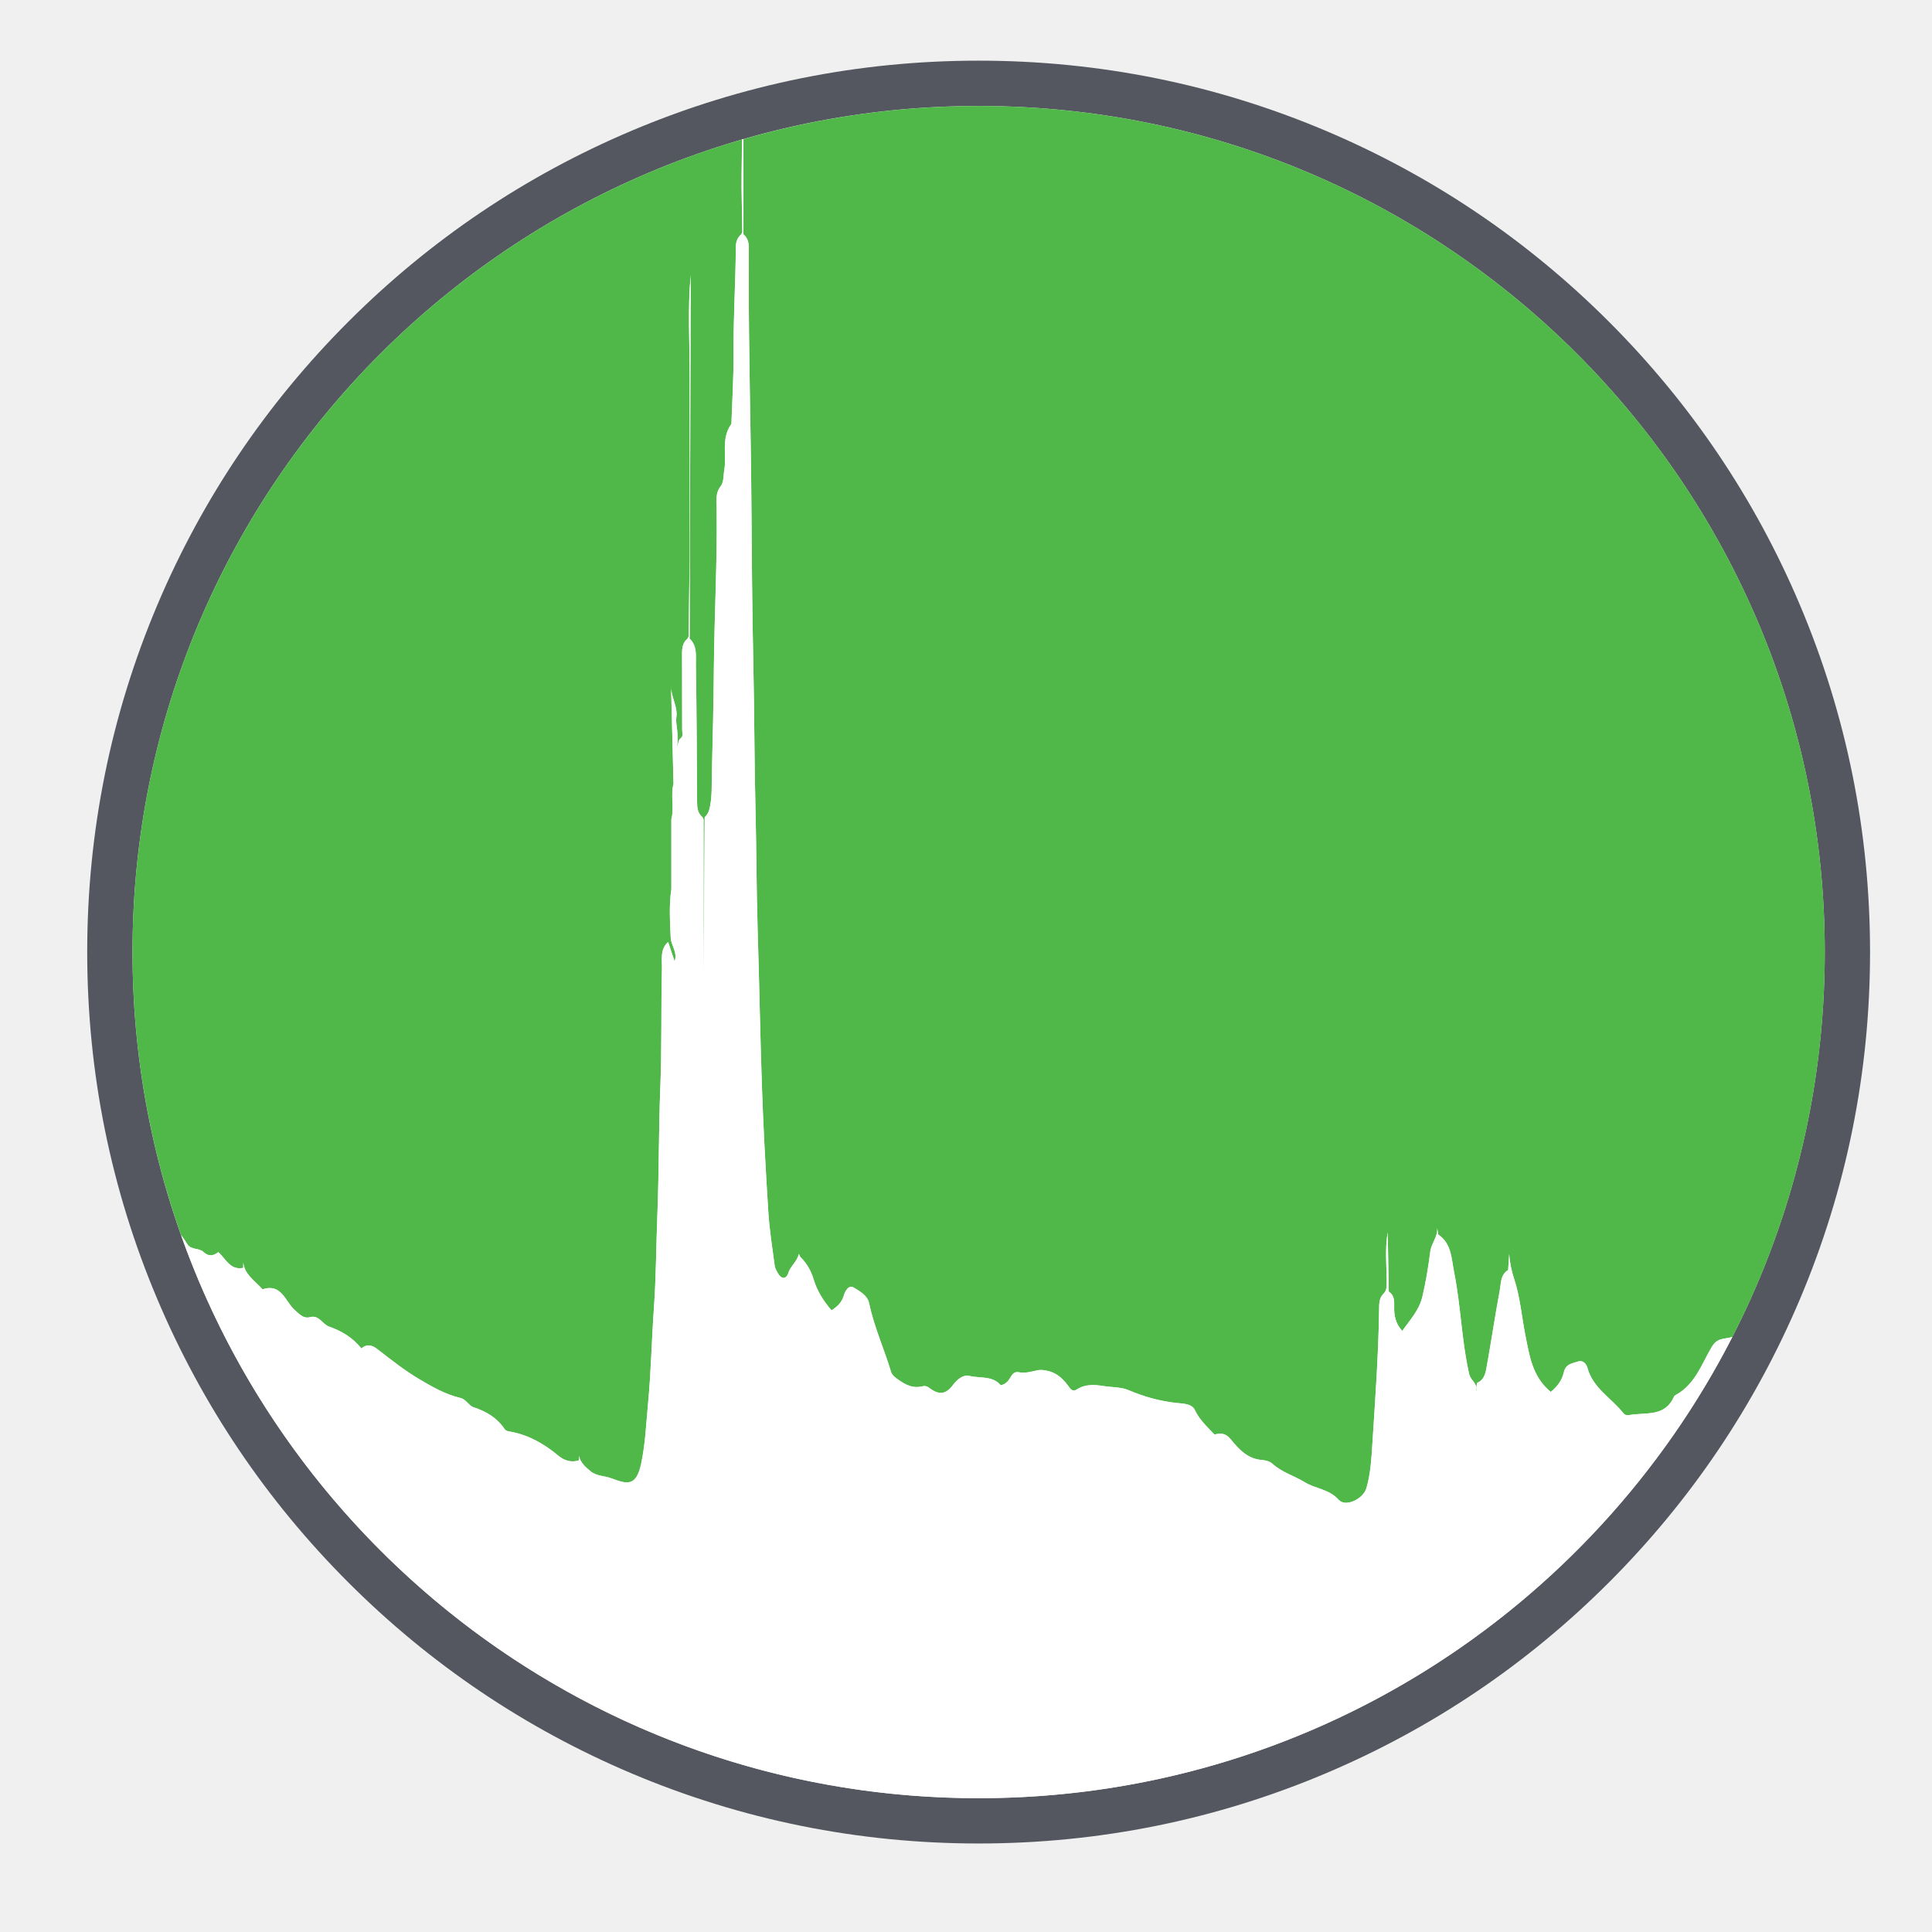
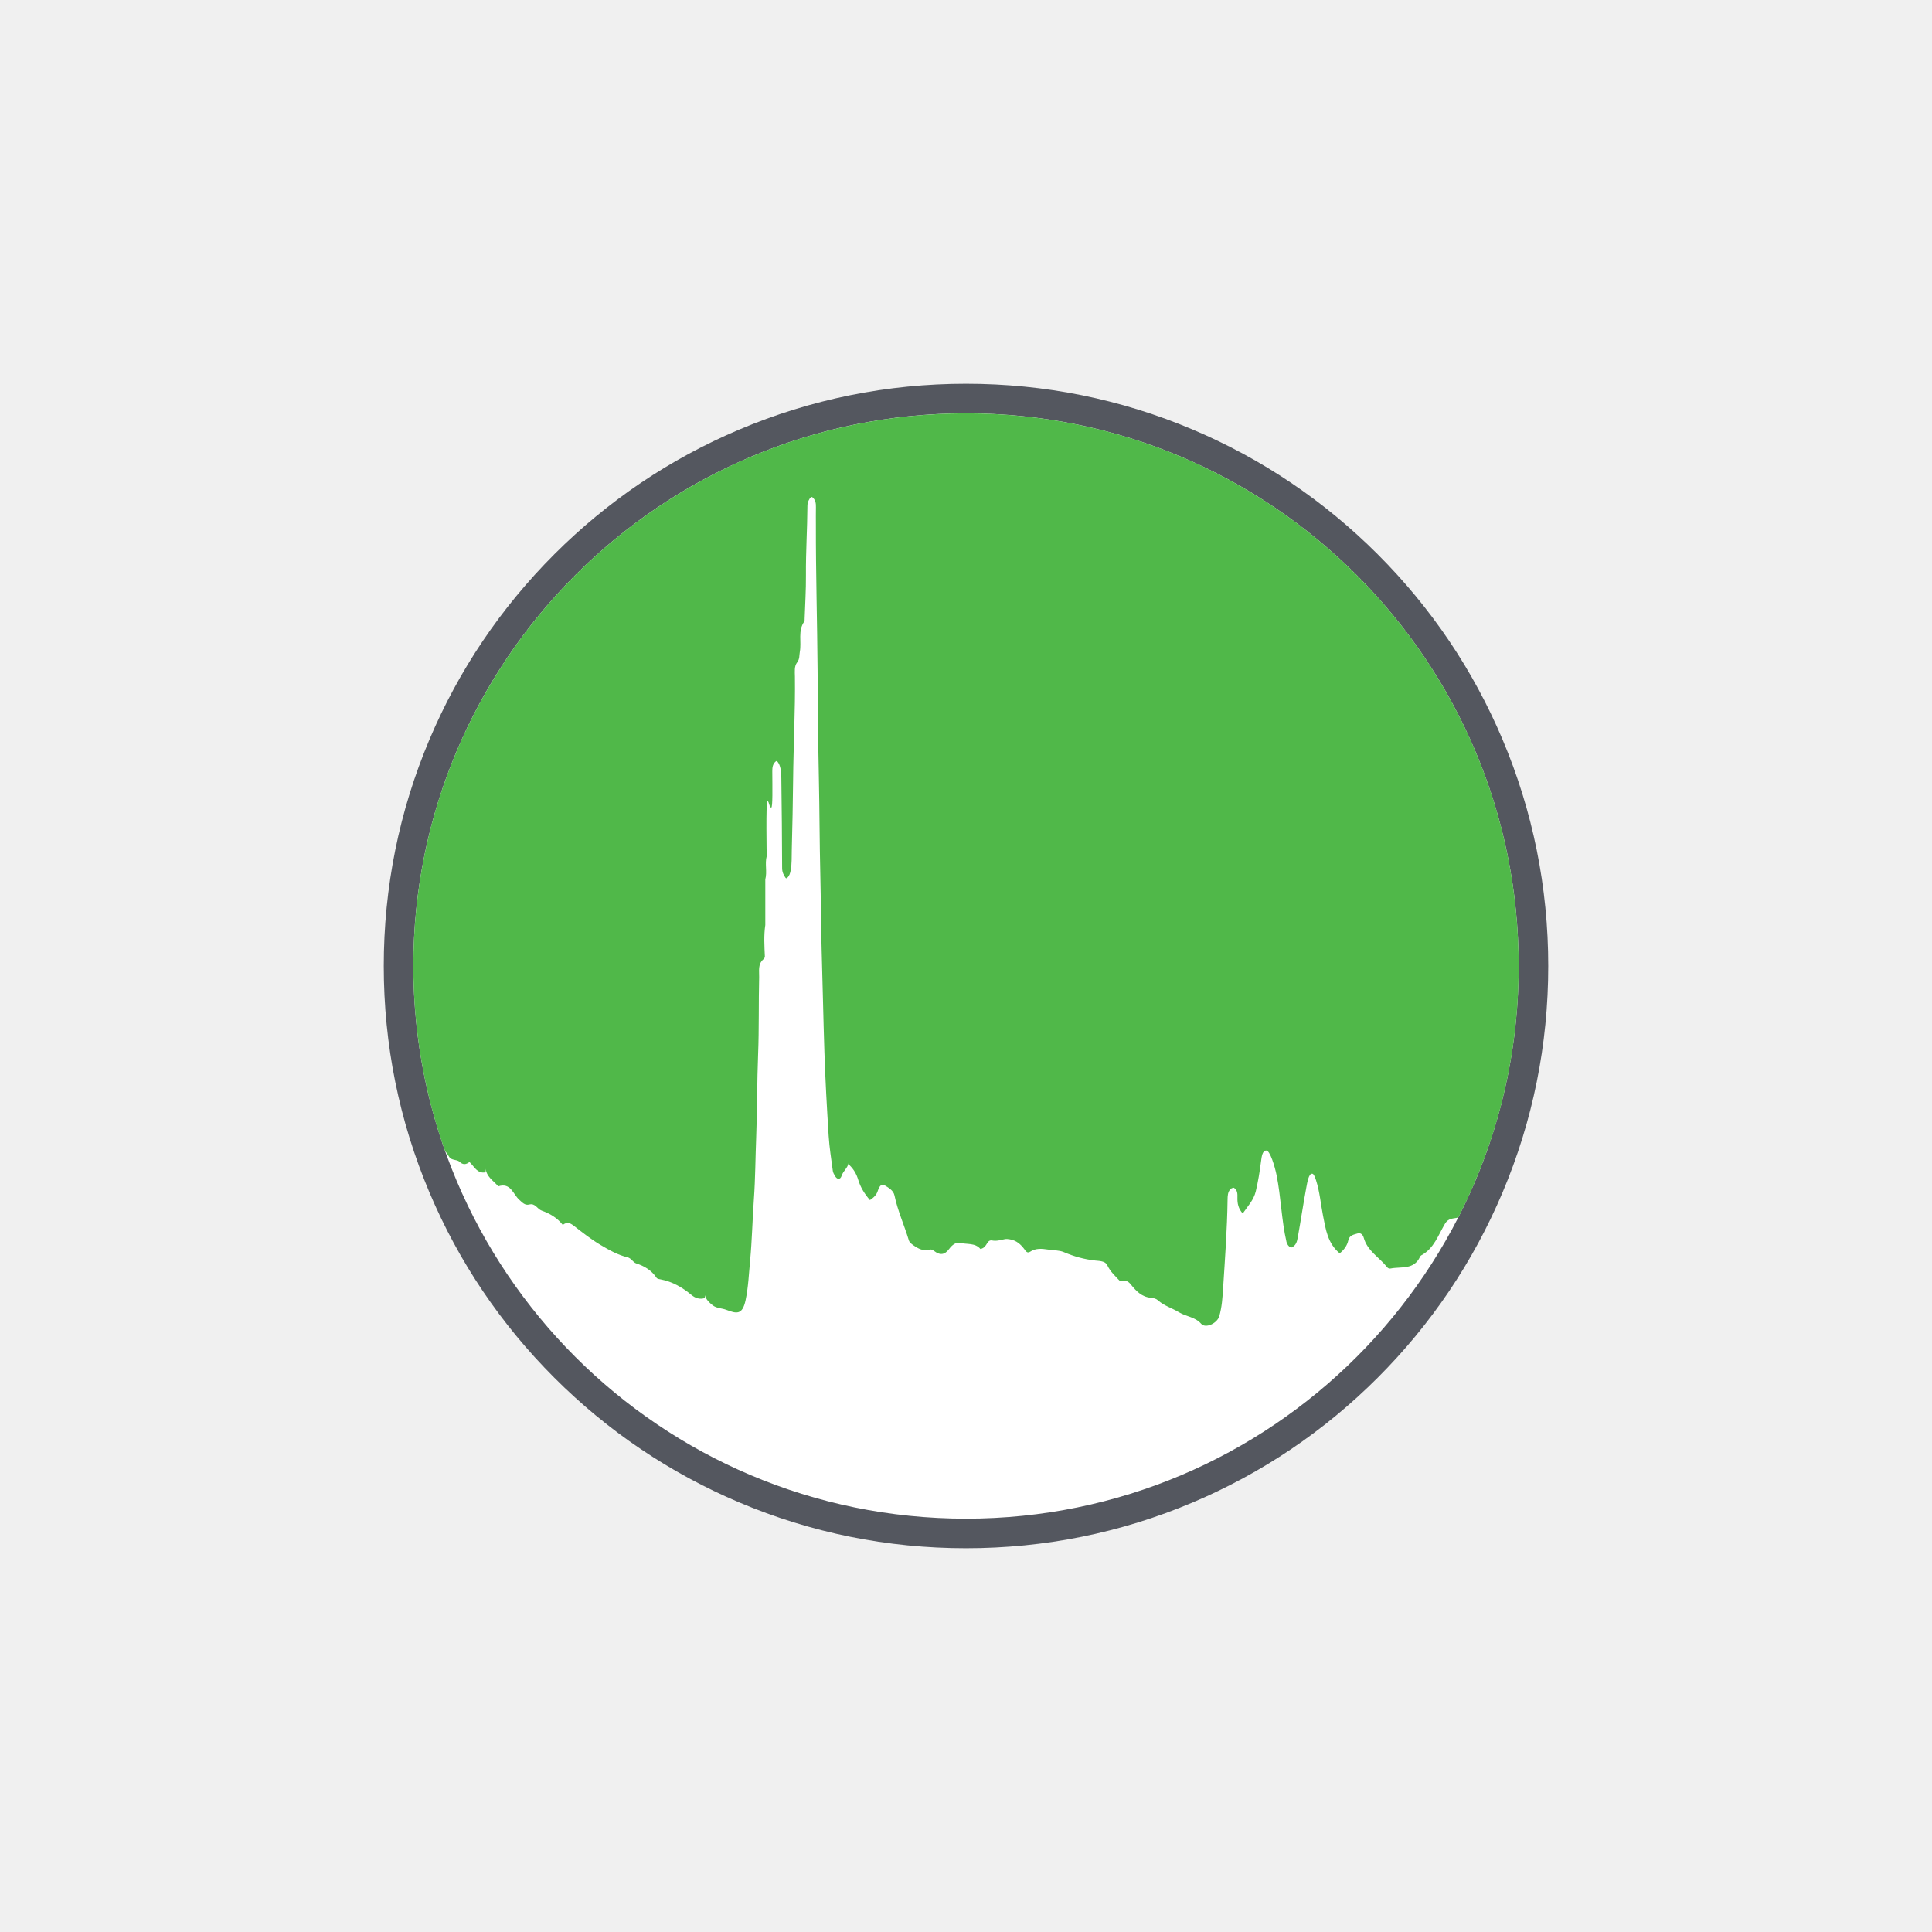
- <svg xmlns="http://www.w3.org/2000/svg" version="1.1" x="0px" y="0px" viewBox="0 0 1625.5 1625.5" style="enable-background:new 0 0 1625.5 1625.5;" xml:space="preserve" id="svg28">
-   <defs id="defs32" />
-   <style type="text/css" id="style2">
- 	.st0{display:none;opacity:0.46;fill:url(#Overlay_x5F_Full_00000173874914913731859540000016577993691287629493_);}
- 	.st1{fill:#383B41;}
- 	.st2{fill:#50B849;}
- 	.st3{fill:#54575F;}
- 	.st4{fill:url(#SVGID_1_);}
- 	.st5{opacity:0.32;fill:#FFFFFF;}
- 	.st6{fill:none;stroke:#91CA62;stroke-width:2;stroke-linecap:round;stroke-miterlimit:10;}
- 	.st7{fill:#FFFFFF;}
- 	.st8{fill:url(#SVGID_00000119817705565020982010000002077654265832677259_);}
- </style>
-   <g id="Logo">
-     <g id="Corshair_copy">
- 	</g>
-   </g>
-   <g id="Text" transform="matrix(1.531018,0,0,1.531018,-420.9593,-443.3029)">
-     <g id="g8">
-       <path class="st2" d="m 663,716.82 -0.05,-1.81 c -0.03,0.61 0,1.21 0.05,1.81 z" id="path6" />
-     </g>
-     <g id="g12">
-       <path class="st3" d="m 812.75,347.77 c 256.8,0 464.98,208.18 464.98,464.98 0,256.8 -208.18,464.98 -464.98,464.98 -256.8,0 -464.98,-208.18 -464.98,-464.98 0,-256.8 208.18,-464.98 464.98,-464.98 m 0,-24.89 c -66.12,0 -130.28,12.96 -190.69,38.51 -58.34,24.67 -110.72,59.99 -155.7,104.97 -44.98,44.98 -80.3,97.37 -104.97,155.7 -25.55,60.41 -38.51,124.57 -38.51,190.69 0,66.12 12.96,130.28 38.51,190.69 24.67,58.34 59.99,110.72 104.97,155.7 44.98,44.98 97.37,80.3 155.7,104.97 60.41,25.55 124.57,38.51 190.69,38.51 66.12,0 130.28,-12.96 190.69,-38.51 58.34,-24.67 110.72,-59.99 155.7,-104.97 44.98,-44.98 80.3,-97.37 104.97,-155.7 25.55,-60.41 38.51,-124.57 38.51,-190.69 0,-66.12 -12.96,-130.28 -38.51,-190.69 -24.67,-58.34 -59.99,-110.72 -104.97,-155.7 -44.98,-44.98 -97.37,-80.3 -155.7,-104.97 -60.41,-25.55 -124.57,-38.51 -190.69,-38.51 z" id="path10" />
-     </g>
-   </g>
-   <g id="Layer_4" transform="matrix(1.531018,0,0,1.531018,-420.9593,-443.3029)">
-     <g id="g25">
-       <path class="st2" d="m 686.47,426.6 c -0.11,4.92 -0.02,9.85 -0.03,14.77 -0.1,40.98 1.12,81.95 1.43,122.93 0.23,30.14 0.42,60.29 1.08,90.42 0.59,26.99 0.55,53.99 1.21,80.97 0.52,21.28 0.49,42.57 1.14,63.83 0.87,28.56 1.38,57.14 2.32,85.7 0.77,23.46 2.08,46.9 3.56,70.33 0.62,9.89 2.22,19.71 3.51,29.55 0.19,1.43 1.01,2.83 1.74,4.13 1.84,3.31 4.56,3.51 5.7,-0.05 1.29,-4.02 5.03,-6.45 5.81,-10.58 l 0.89,1.77 c 3.53,3.47 5.82,7.44 7.29,12.35 1.84,6.18 5.35,11.79 9.81,16.94 3.15,-2.1 5.56,-4.26 6.68,-7.98 0.74,-2.46 2.64,-6.36 5.62,-4.51 3.25,2.02 7.46,4.23 8.37,8.62 2.71,13.01 8.28,25.1 12.07,37.76 0.61,2.03 3.08,3.68 5.45,5.22 4.14,2.69 7.6,3.68 12.11,2.56 1.28,-0.32 2.38,0.15 3.59,1.07 5.13,3.91 8.99,3.49 12.86,-1.76 2.36,-3.2 5.71,-5.74 8.89,-4.98 5.96,1.43 12.92,-0.18 17.31,5.14 3.21,-0.6 4.51,-2.89 5.71,-4.88 1.1,-1.82 2.37,-2.63 4.23,-2.26 3.71,0.74 7.13,-0.44 10.66,-1.14 1.27,-0.25 2.74,-0.07 4.18,0.17 5.73,0.97 9.22,4.28 12.42,8.56 1.01,1.35 2.16,3.48 4.68,1.84 4.6,-3.01 9.63,-2.64 14.77,-1.83 4.51,0.71 9.65,0.54 13.44,2.16 8.68,3.72 17.31,6.11 26.7,7.13 3.03,0.33 8.25,0.28 9.91,3.84 2.57,5.51 6.84,9.32 10.8,13.51 3.62,-0.93 6.23,-0.78 9.09,2.79 4.27,5.32 9.15,10.59 16.93,11.18 2.01,0.15 4.42,0.78 5.83,2.08 5.19,4.76 11.96,6.57 17.71,10.13 5.97,3.69 13.47,3.77 18.67,9.67 3.78,4.28 13.48,-0.47 15.2,-6.27 2.29,-7.75 2.76,-15.81 3.27,-23.67 1.58,-24.79 3.41,-49.59 3.75,-74.45 0.04,-3.17 -0.1,-6.4 2.39,-8.84 1.74,-1.7 1.79,-3.7 1.79,-5.93 0,-9.26 -1.06,-18.55 0.55,-27.78 l 0.59,32.51 c 3.05,2.02 3.07,5.09 2.97,8.27 -0.14,4.79 0.72,9.31 4.46,13.37 4.14,-6.02 9.2,-11.19 10.99,-18.67 1.97,-8.22 3.3,-16.57 4.37,-24.88 0.6,-4.7 4.23,-8.2 3.81,-12.97 l 0.59,3.55 c 7.4,4.99 7.24,13.39 8.72,20.71 3.75,18.55 4.06,37.63 8.32,56.14 0.63,2.75 3.58,4.51 3.91,7.28 l 0.32,-2.58 c 3.79,-1.46 4.64,-5.04 5.23,-8.29 2.56,-14.15 4.64,-28.39 7.29,-42.52 0.74,-3.92 0.33,-8.65 4.61,-11.25 l 0.59,-8.87 c 0.31,5 1.33,9.53 2.86,14.22 3.19,9.77 3.96,20.08 5.96,30.12 2.28,11.47 3.84,23.16 13.99,31.51 3.53,-2.79 6.25,-6.41 7.23,-10.86 1,-4.52 4.61,-4.81 7.81,-5.84 2.98,-0.96 4.65,1.63 5.17,3.54 3.03,11.14 13.13,16.52 19.65,24.78 0.74,0.93 1.76,1.41 2.95,1.17 8.91,-1.78 19.8,1.34 24.85,-10.02 0.21,-0.48 0.7,-0.92 1.17,-1.17 10.54,-5.71 14.13,-16.99 19.65,-26.28 3.23,-5.44 7.37,-4.23 11.14,-5.47 0.08,-0.03 0.15,-0.04 0.22,-0.06 32.46,-63.44 50.77,-135.32 50.77,-211.48 0,-256.8 -208.18,-464.98 -464.98,-464.98 -44.86,0 -88.22,6.37 -129.26,18.22 v 52.33 c 2.62,2.15 3.03,5.06 2.96,8.26 z" id="path15" />
-       <path class="st2" d="m 386.71,977.48 c 2.83,2.69 5.44,2.34 8.28,0.13 4.14,3.89 6.56,10.12 13.65,8.67 v -2.96 c 0.74,6.58 6.14,9.85 10.05,14.18 0.19,0.21 0.46,0.6 0.58,0.56 10.48,-3.42 12.39,6.73 17.65,11.36 2.56,2.25 4.75,4.91 8.34,3.95 5.09,-1.37 6.71,3.82 10.54,5.17 6.59,2.32 12.99,5.96 17.71,12.01 3.46,-2.78 6.13,-1.7 9.06,0.57 7.35,5.69 14.76,11.56 22.64,16.24 7.05,4.18 14.52,8.49 22.83,10.44 3.07,0.72 4.62,4.27 7.16,5.09 7.06,2.29 12.91,5.82 17.1,12.01 0.79,1.16 2.29,1.23 3.53,1.46 9.98,1.9 18.35,6.79 26.09,13.23 3,2.5 6.94,3.89 11.15,2.46 v -2.36 c 1.02,3.66 3.52,6.02 6.42,8.37 3.41,2.76 7.64,2.44 11.38,3.85 8.69,3.27 13.74,4.76 16.45,-8.09 2.3,-10.9 2.74,-22.01 3.78,-33.07 1.64,-17.33 1.96,-34.7 3.2,-52.04 1.23,-17.29 1.25,-34.67 1.93,-52 0.92,-23.24 0.68,-46.5 1.61,-69.75 0.87,-21.64 0.34,-43.34 0.89,-65 0.13,-4.96 -1.2,-10.67 3.4,-14.78 l 3.55,10.64 c 1.8,-4.8 -1.95,-8.75 -2.14,-13.01 -0.38,-8.83 -0.98,-17.75 0.36,-26.59 V 739.8 c 1.71,-6.42 -0.53,-13.08 1.18,-19.5 l -1.3,-52.23 c -0.06,-0.66 -0.09,-1.32 -0.05,-1.99 l 0.05,1.99 c 0.49,5.25 3.72,10.49 2.86,15.76 -0.6,3.69 1.83,9.79 0.13,16.95 l 1.46,-4.77 c 2.64,-2.17 1.63,-2.67 1.61,-5.86 -0.07,-13.79 0.01,-27.58 -0.06,-41.37 -0.02,-3.19 0.35,-6.11 2.99,-8.27 l 0.59,-1.18 c 0.2,-15.96 0.52,-31.91 0.56,-47.87 0.09,-31.91 0.01,-63.83 0.03,-95.74 0.02,-18.32 -1.13,-36.66 0.58,-54.96 l -0.59,199.76 c 4.29,3.95 3.36,9.35 3.44,14.19 0.42,25.21 0.52,50.43 0.66,75.65 0.02,3.19 0.35,6.11 2.99,8.27 l 0.59,1.18 c 0,29.94 0,59.89 0,89.83 l 0.59,-91.02 c 1.94,-1.73 2.58,-3.92 3.05,-6.48 1.05,-5.7 0.76,-11.48 0.9,-17.16 0.49,-19.7 0.94,-39.41 1.12,-59.1 0.27,-28.97 1.9,-57.9 1.51,-86.88 -0.05,-3.93 -0.66,-8.48 1.85,-11.7 2.29,-2.94 1.73,-5.91 2.29,-8.97 1.54,-8.44 -1.8,-17.59 3.72,-25.46 0.4,-0.57 0.3,-1.55 0.33,-2.34 0.41,-12.21 1.2,-24.43 1.1,-36.64 -0.16,-19.52 1.14,-39 1.25,-58.51 0.02,-2.85 0.82,-5.22 2.98,-7.09 l 0.59,-1.18 c -0.05,-10.84 -0.58,-21.7 -0.39,-32.5 0.11,-6.14 0.16,-12.28 0.2,-18.41 -193.51,56.29 -334.94,234.89 -334.94,446.55 0,54.55 9.43,106.9 26.69,155.53 1.24,1.54 2.35,3.21 3.46,4.99 2.04,3.3 6.4,1.95 8.79,4.21 z" id="path17" />
-       <path class="st7" d="m 812.75,1277.73 c 180.65,0 337.23,-103.02 414.22,-253.5 -0.08,0.02 -0.15,0.03 -0.22,0.06 -3.77,1.25 -7.91,0.03 -11.14,5.47 -5.52,9.3 -9.11,20.57 -19.65,26.28 -0.47,0.25 -0.96,0.7 -1.17,1.17 -5.05,11.37 -15.94,8.25 -24.85,10.02 -1.18,0.24 -2.21,-0.24 -2.95,-1.17 -6.52,-8.26 -16.62,-13.64 -19.65,-24.78 -0.52,-1.9 -2.19,-4.49 -5.17,-3.54 -3.19,1.03 -6.81,1.32 -7.81,5.84 -0.98,4.44 -3.7,8.07 -7.23,10.86 -10.15,-8.35 -11.71,-20.04 -13.99,-31.51 -2,-10.04 -2.77,-20.35 -5.96,-30.12 -1.53,-4.68 -2.55,-9.22 -2.86,-14.22 l -0.59,8.87 c -4.29,2.6 -3.88,7.33 -4.61,11.25 -2.65,14.13 -4.73,28.37 -7.29,42.52 -0.59,3.25 -1.45,6.83 -5.23,8.29 l -0.32,2.58 c 0.08,0.65 0.01,1.36 -0.27,2.15 l 0.27,-2.15 c -0.33,-2.77 -3.28,-4.53 -3.91,-7.28 -4.26,-18.51 -4.58,-37.59 -8.32,-56.14 -1.48,-7.33 -1.32,-15.73 -8.72,-20.71 l -0.59,-3.55 c 0.42,4.77 -3.21,8.26 -3.81,12.97 -1.07,8.31 -2.4,16.66 -4.37,24.88 -1.79,7.47 -6.85,12.64 -10.99,18.67 -3.74,-4.06 -4.6,-8.58 -4.46,-13.37 0.09,-3.18 0.08,-6.25 -2.97,-8.27 l -0.59,-32.51 c -1.61,9.23 -0.55,18.52 -0.55,27.78 0,2.23 -0.05,4.23 -1.79,5.93 -2.49,2.44 -2.35,5.68 -2.39,8.84 -0.34,24.86 -2.17,49.66 -3.75,74.45 -0.5,7.86 -0.98,15.92 -3.27,23.67 -1.71,5.8 -11.42,10.55 -15.2,6.27 -5.2,-5.9 -12.69,-5.98 -18.67,-9.67 -5.76,-3.55 -12.52,-5.37 -17.71,-10.13 -1.42,-1.3 -3.82,-1.93 -5.83,-2.08 -7.78,-0.58 -12.67,-5.86 -16.93,-11.18 -2.87,-3.57 -5.47,-3.73 -9.09,-2.79 -3.96,-4.19 -8.23,-7.99 -10.8,-13.51 -1.66,-3.56 -6.87,-3.51 -9.91,-3.84 -9.39,-1.02 -18.02,-3.42 -26.7,-7.13 -3.79,-1.62 -8.93,-1.45 -13.44,-2.16 -5.14,-0.8 -10.17,-1.17 -14.77,1.83 -2.52,1.64 -3.67,-0.49 -4.68,-1.84 -3.2,-4.29 -6.69,-7.59 -12.42,-8.56 -1.43,-0.24 -2.91,-0.42 -4.18,-0.17 -3.53,0.7 -6.95,1.88 -10.66,1.14 -1.86,-0.37 -3.13,0.45 -4.23,2.26 -1.2,1.99 -2.49,4.29 -5.71,4.88 -4.39,-5.32 -11.36,-3.72 -17.31,-5.14 -3.17,-0.76 -6.53,1.78 -8.89,4.98 -3.87,5.26 -7.73,5.67 -12.86,1.76 -1.21,-0.92 -2.31,-1.39 -3.59,-1.07 -4.51,1.12 -7.98,0.13 -12.11,-2.56 -2.36,-1.54 -4.84,-3.18 -5.45,-5.22 -3.79,-12.66 -9.36,-24.74 -12.07,-37.76 -0.91,-4.39 -5.12,-6.6 -8.37,-8.62 -2.98,-1.85 -4.88,2.05 -5.62,4.51 -1.12,3.72 -3.53,5.88 -6.68,7.98 -4.46,-5.15 -7.97,-10.76 -9.81,-16.94 -1.46,-4.92 -3.76,-8.88 -7.29,-12.35 l -0.89,-1.77 c -0.78,4.12 -4.52,6.55 -5.81,10.58 -1.14,3.56 -3.86,3.35 -5.7,0.05 -0.73,-1.3 -1.55,-2.7 -1.74,-4.13 -1.29,-9.84 -2.89,-19.66 -3.51,-29.55 -1.47,-23.42 -2.78,-46.87 -3.56,-70.33 -0.94,-28.56 -1.45,-57.13 -2.32,-85.7 -0.65,-21.26 -0.61,-42.55 -1.14,-63.83 -0.66,-26.98 -0.62,-53.98 -1.21,-80.97 -0.66,-30.13 -0.85,-60.29 -1.08,-90.42 -0.31,-40.98 -1.53,-81.95 -1.43,-122.93 0.01,-4.92 -0.08,-9.85 0.03,-14.77 0.07,-3.19 -0.34,-6.11 -2.98,-8.27 v -52.33 c -0.26,0.08 -0.52,0.16 -0.79,0.23 -0.04,6.14 -0.09,12.27 -0.2,18.41 -0.19,10.8 0.34,21.66 0.39,32.5 l -0.59,1.18 c -2.16,1.87 -2.97,4.24 -2.98,7.09 -0.11,19.51 -1.41,38.99 -1.25,58.51 0.1,12.21 -0.69,24.43 -1.1,36.64 -0.03,0.79 0.08,1.76 -0.33,2.34 -5.52,7.86 -2.18,17.02 -3.72,25.46 -0.56,3.06 0,6.03 -2.29,8.97 -2.5,3.21 -1.9,7.76 -1.85,11.7 0.39,28.97 -1.24,57.91 -1.51,86.88 -0.18,19.69 -0.63,39.4 -1.12,59.1 -0.14,5.68 0.15,11.46 -0.9,17.16 -0.47,2.56 -1.11,4.75 -3.05,6.48 l -0.59,91.02 c 0,-29.94 0,-59.89 0,-89.83 l -0.59,-1.18 c -2.64,-2.17 -2.97,-5.09 -2.99,-8.27 -0.14,-25.22 -0.24,-50.43 -0.66,-75.65 -0.08,-4.84 0.85,-10.23 -3.44,-14.19 l 0.59,-199.76 c -1.71,18.3 -0.57,36.64 -0.58,54.96 -0.03,31.91 0.06,63.83 -0.03,95.74 -0.04,15.96 -0.37,31.91 -0.56,47.87 l -0.59,1.18 c -2.64,2.17 -3,5.08 -2.99,8.27 0.07,13.79 -0.01,27.58 0.06,41.37 0.02,3.19 1.03,3.7 -1.61,5.86 l -1.46,4.77 c 1.69,-7.16 -0.73,-13.26 -0.13,-16.95 0.86,-5.27 -2.37,-10.51 -2.86,-15.76 l 1.3,52.23 c -1.71,6.42 0.53,13.08 -1.18,19.5 v 38.42 c -1.34,8.84 -0.75,17.76 -0.36,26.59 0.19,4.26 3.94,8.21 2.14,13.01 l -3.55,-10.64 c -4.6,4.11 -3.27,9.82 -3.4,14.78 -0.55,21.66 -0.02,43.36 -0.89,65 -0.93,23.25 -0.69,46.51 -1.61,69.75 -0.69,17.33 -0.7,34.71 -1.93,52 -1.24,17.33 -1.56,34.71 -3.2,52.04 -1.05,11.06 -1.48,22.17 -3.78,33.07 -2.71,12.85 -7.75,11.35 -16.45,8.09 -3.74,-1.41 -7.97,-1.09 -11.38,-3.85 -2.91,-2.35 -5.4,-4.71 -6.42,-8.37 v 2.36 c -4.21,1.43 -8.15,0.03 -11.15,-2.46 -7.74,-6.44 -16.1,-11.33 -26.09,-13.23 -1.24,-0.24 -2.74,-0.3 -3.53,-1.46 -4.19,-6.19 -10.03,-9.72 -17.1,-12.01 -2.54,-0.82 -4.1,-4.37 -7.16,-5.09 -8.31,-1.96 -15.78,-6.27 -22.83,-10.44 -7.88,-4.67 -15.28,-10.55 -22.64,-16.24 -2.93,-2.27 -5.61,-3.35 -9.06,-0.57 -4.72,-6.05 -11.12,-9.7 -17.71,-12.01 -3.83,-1.35 -5.44,-6.54 -10.54,-5.17 -3.59,0.96 -5.79,-1.7 -8.34,-3.95 -5.26,-4.63 -7.17,-14.78 -17.65,-11.36 -0.12,0.04 -0.39,-0.36 -0.58,-0.56 -3.91,-4.33 -9.31,-7.6 -10.05,-14.18 v 2.96 c -7.09,1.45 -9.51,-4.78 -13.65,-8.67 -2.85,2.22 -5.45,2.56 -8.28,-0.13 -2.38,-2.26 -6.75,-0.91 -8.8,-4.21 -1.11,-1.78 -2.21,-3.45 -3.46,-4.99 64.01,180.3 236.07,309.44 438.32,309.44 z" id="path19" />
-       <path class="st2" d="m 643.77,668.1 -0.05,-1.99 c -0.04,0.67 -0.02,1.33 0.05,1.99 z" id="path21" />
-       <path class="st2" d="m 1086.28,1052.09 -0.27,2.15 c 0.28,-0.78 0.34,-1.49 0.27,-2.15 z" id="path23" />
-     </g>
-   </g>
+ <svg xmlns="http://www.w3.org/2000/svg" id="Layer_1" data-name="Layer 1" version="1.1" viewBox="0 0 1625.5 1625.5">
+   <defs>
+     <style>
+       .cls-1 {
+         fill: #50b849;
+       }
+ 
+       .cls-1, .cls-2, .cls-3 {
+         stroke-width: 0px;
+       }
+ 
+       .cls-2 {
+         fill: #54575f;
+       }
+ 
+       .cls-3 {
+         fill: #fff;
+       }
+     </style>
+   </defs>
+   <circle class="cls-3" cx="812.751" cy="812.751" r="480.12" />
+   <path class="cls-2" d="M812.751,347.77c256.8,0,464.981,208.18,464.981,464.981s-208.18,464.981-464.981,464.981-464.981-208.18-464.981-464.981,208.18-464.981,464.981-464.981M812.751,322.88c-66.12,0-130.28,12.96-190.69,38.51-58.34,24.67-110.72,59.99-155.7,104.97-44.98,44.98-80.3,97.37-104.97,155.7-25.55,60.41-38.51,124.57-38.51,190.69s12.96,130.28,38.51,190.69c24.67,58.34,59.99,110.72,104.97,155.7,44.98,44.98,97.37,80.3,155.7,104.97,60.41,25.55,124.57,38.51,190.69,38.51s130.28-12.96,190.69-38.51c58.34-24.67,110.72-59.99,155.7-104.97,44.98-44.98,80.3-97.37,104.97-155.7,25.55-60.41,38.51-124.57,38.51-190.69s-12.96-130.28-38.51-190.69c-24.67-58.34-59.99-110.72-104.97-155.7-44.98-44.98-97.37-80.3-155.7-104.97-60.41-25.55-124.57-38.51-190.69-38.51h0Z" />
+   <path class="cls-1" d="M374.456,968.316c1.244,1.539,2.35,3.214,3.456,4.993,2.05,3.293,6.415,1.946,8.798,4.207,2.835,2.69,5.437,2.345,8.285.128,4.138,3.89,6.558,10.118,13.65,8.67v-2.955c.736,6.579,6.137,9.855,10.049,14.183.187.206.46.602.58.563,10.476-3.416,12.388,6.733,17.65,11.364,2.555,2.249,4.751,4.912,8.345,3.947,5.093-1.367,6.707,3.822,10.537,5.169,6.587,2.318,12.99,5.959,17.706,12.013,3.457-2.778,6.13-1.697,9.064.574,7.352,5.689,14.759,11.564,22.635,16.236,7.045,4.178,14.52,8.487,22.826,10.445,3.069.723,4.623,4.268,7.164,5.092,7.065,2.289,12.91,5.818,17.099,12.007.788,1.165,2.288,1.228,3.529,1.464,9.982,1.897,18.346,6.786,26.086,13.226,2.999,2.495,6.936,3.895,11.146,2.465v-2.364c1.022,3.658,3.519,6.023,6.425,8.37,3.415,2.758,7.638,2.441,11.381,3.847,8.695,3.266,13.737,4.761,16.449-8.086,2.301-10.898,2.738-22.01,3.783-33.071,1.637-17.326,1.959-34.704,3.198-52.039,1.235-17.291,1.246-34.666,1.933-51.999.922-23.239.678-46.499,1.611-69.747.869-21.644.337-43.341.886-65.003.126-4.959-1.203-10.674,3.395-14.779,0,0,1.406-1.135,1.408-2.374-.382-8.829-.975-17.746.365-26.586v-38.416c1.709-6.421-.528-13.082,1.182-19.504,0,0-.825-46.317.62-46.317s1.445,5.406,3.211,5.406c1.285,0,.938-16.812.868-30.602-.016-3.19.345-6.108,2.985-8.274,0,0,.636-.535,1.182,0,3.061,3.398,3.363,9.35,3.443,14.186.418,25.213.523,50.432.662,75.649.017,3.187,1.097,5.678,2.988,8.274.437.562,1.182,0,1.182,0,1.939-1.734,2.584-3.924,3.054-6.483,1.046-5.704.758-11.484.901-17.162.493-19.696.938-39.408,1.122-59.099.27-28.966,1.897-57.904,1.512-86.879-.052-3.934-.656-8.482,1.846-11.695,2.289-2.939,1.73-5.914,2.287-8.974,1.538-8.44-1.803-17.594,3.72-25.457.403-.574.3-1.546.327-2.336.408-12.214,1.201-24.432,1.099-36.642-.163-19.525,1.136-39.003,1.245-58.512.015-2.854,1.438-5.843,2.984-7.092.595-.436,1.183,0,1.183,0,2.64,2.167,3.054,5.083,2.983,8.275-.108,4.923-.018,9.85-.029,14.775-.096,40.982,1.117,81.95,1.431,122.93.231,30.137.42,60.292,1.08,90.425.59,26.992.548,53.99,1.212,80.968.523,21.279.487,42.566,1.135,63.83.87,28.565,1.381,57.139,2.32,85.699.771,23.457,2.083,46.903,3.556,70.328.621,9.886,2.221,19.713,3.509,29.549.188,1.432,1.013,2.829,1.739,4.132,1.842,3.305,4.557,3.511,5.698-.049,1.291-4.024,5.026-6.455,5.806-10.577l.887,1.773c3.532,3.47,5.824,7.437,7.288,12.354,1.839,6.183,5.352,11.79,9.808,16.943,3.152-2.103,5.557-4.261,6.678-7.98.741-2.457,2.641-6.357,5.619-4.509,3.25,2.017,7.461,4.227,8.374,8.619,2.705,13.012,8.282,25.096,12.067,37.757.608,2.034,3.083,3.682,5.445,5.217,4.138,2.687,7.6,3.675,12.113,2.558,1.281-.317,2.38.153,3.592,1.075,5.13,3.906,8.994,3.493,12.865-1.765,2.356-3.201,5.713-5.741,8.885-4.981,5.957,1.426,12.923-.179,17.313,5.141,3.214-.599,4.505-2.891,5.707-4.884,1.096-1.817,2.372-2.631,4.228-2.263,3.715.735,7.13-.441,10.664-1.14,1.265-.25,2.745-.071,4.178.173,5.729.975,9.216,4.275,12.418,8.562,1.007,1.348,2.163,3.48,4.679,1.837,4.603-3.006,9.63-2.635,14.772-1.832,4.511.705,9.654.538,13.441,2.159,8.682,3.716,17.312,6.114,26.704,7.134,3.034.33,8.247.28,9.906,3.837,2.572,5.514,6.842,9.317,10.799,13.507,3.619-.931,6.225-.776,9.093,2.794,4.268,5.316,9.154,10.593,16.933,11.176,2.011.151,4.418.784,5.833,2.08,5.195,4.755,11.956,6.572,17.711,10.125,5.974,3.689,13.466,3.768,18.667,9.667,3.776,4.281,13.485-.471,15.196-6.271,2.288-7.753,2.763-15.81,3.265-23.674,1.582-24.794,3.413-49.592,3.754-74.455.044-3.168.158-6.527,2.392-8.844,1.406-1.322,2.935-1.203,2.935-1.203,3.051,2.02,3.068,5.094,2.974,8.275-.142,4.793.722,9.31,4.458,13.37,4.139-6.025,9.199-11.192,10.988-18.666,1.967-8.22,3.299-16.568,4.367-24.88.604-4.703,1.221-9.262,4.402-9.422s7.241,13.388,8.722,20.715c3.747,18.546,4.065,37.628,8.325,56.14,0,0,1.109,4.428,4.233,4.706,3.788-1.463,4.645-5.041,5.234-8.29,2.565-14.148,4.638-28.386,7.293-42.516.736-3.922,1.917-11.138,4.615-11.251,1.076-.047,1.919.668,3.446,5.352,3.186,9.766,3.963,20.077,5.959,30.12,2.28,11.471,3.842,23.16,13.995,31.509,3.533-2.788,6.25-6.412,7.229-10.857.997-4.523,4.611-4.814,7.805-5.84,2.983-.958,4.654,1.631,5.171,3.536,3.03,11.142,13.127,16.52,19.646,24.781.736.933,1.765,1.41,2.947,1.174,8.907-1.776,19.797,1.344,24.85-10.024.211-.475.699-.92,1.169-1.175,10.539-5.715,14.133-16.985,19.649-26.282,3.229-5.441,7.369-4.226,11.137-5.471.078-.026.147-.036.223-.057l1.277-2.509c31.661-62.827,49.491-133.818,49.491-208.973,0-256.807-208.183-464.99-464.99-464.99s-464.99,208.183-464.99,464.99c0,52.518,8.707,103.003,24.755,150.089l1.93,5.447v-.004Z" />
</svg>
